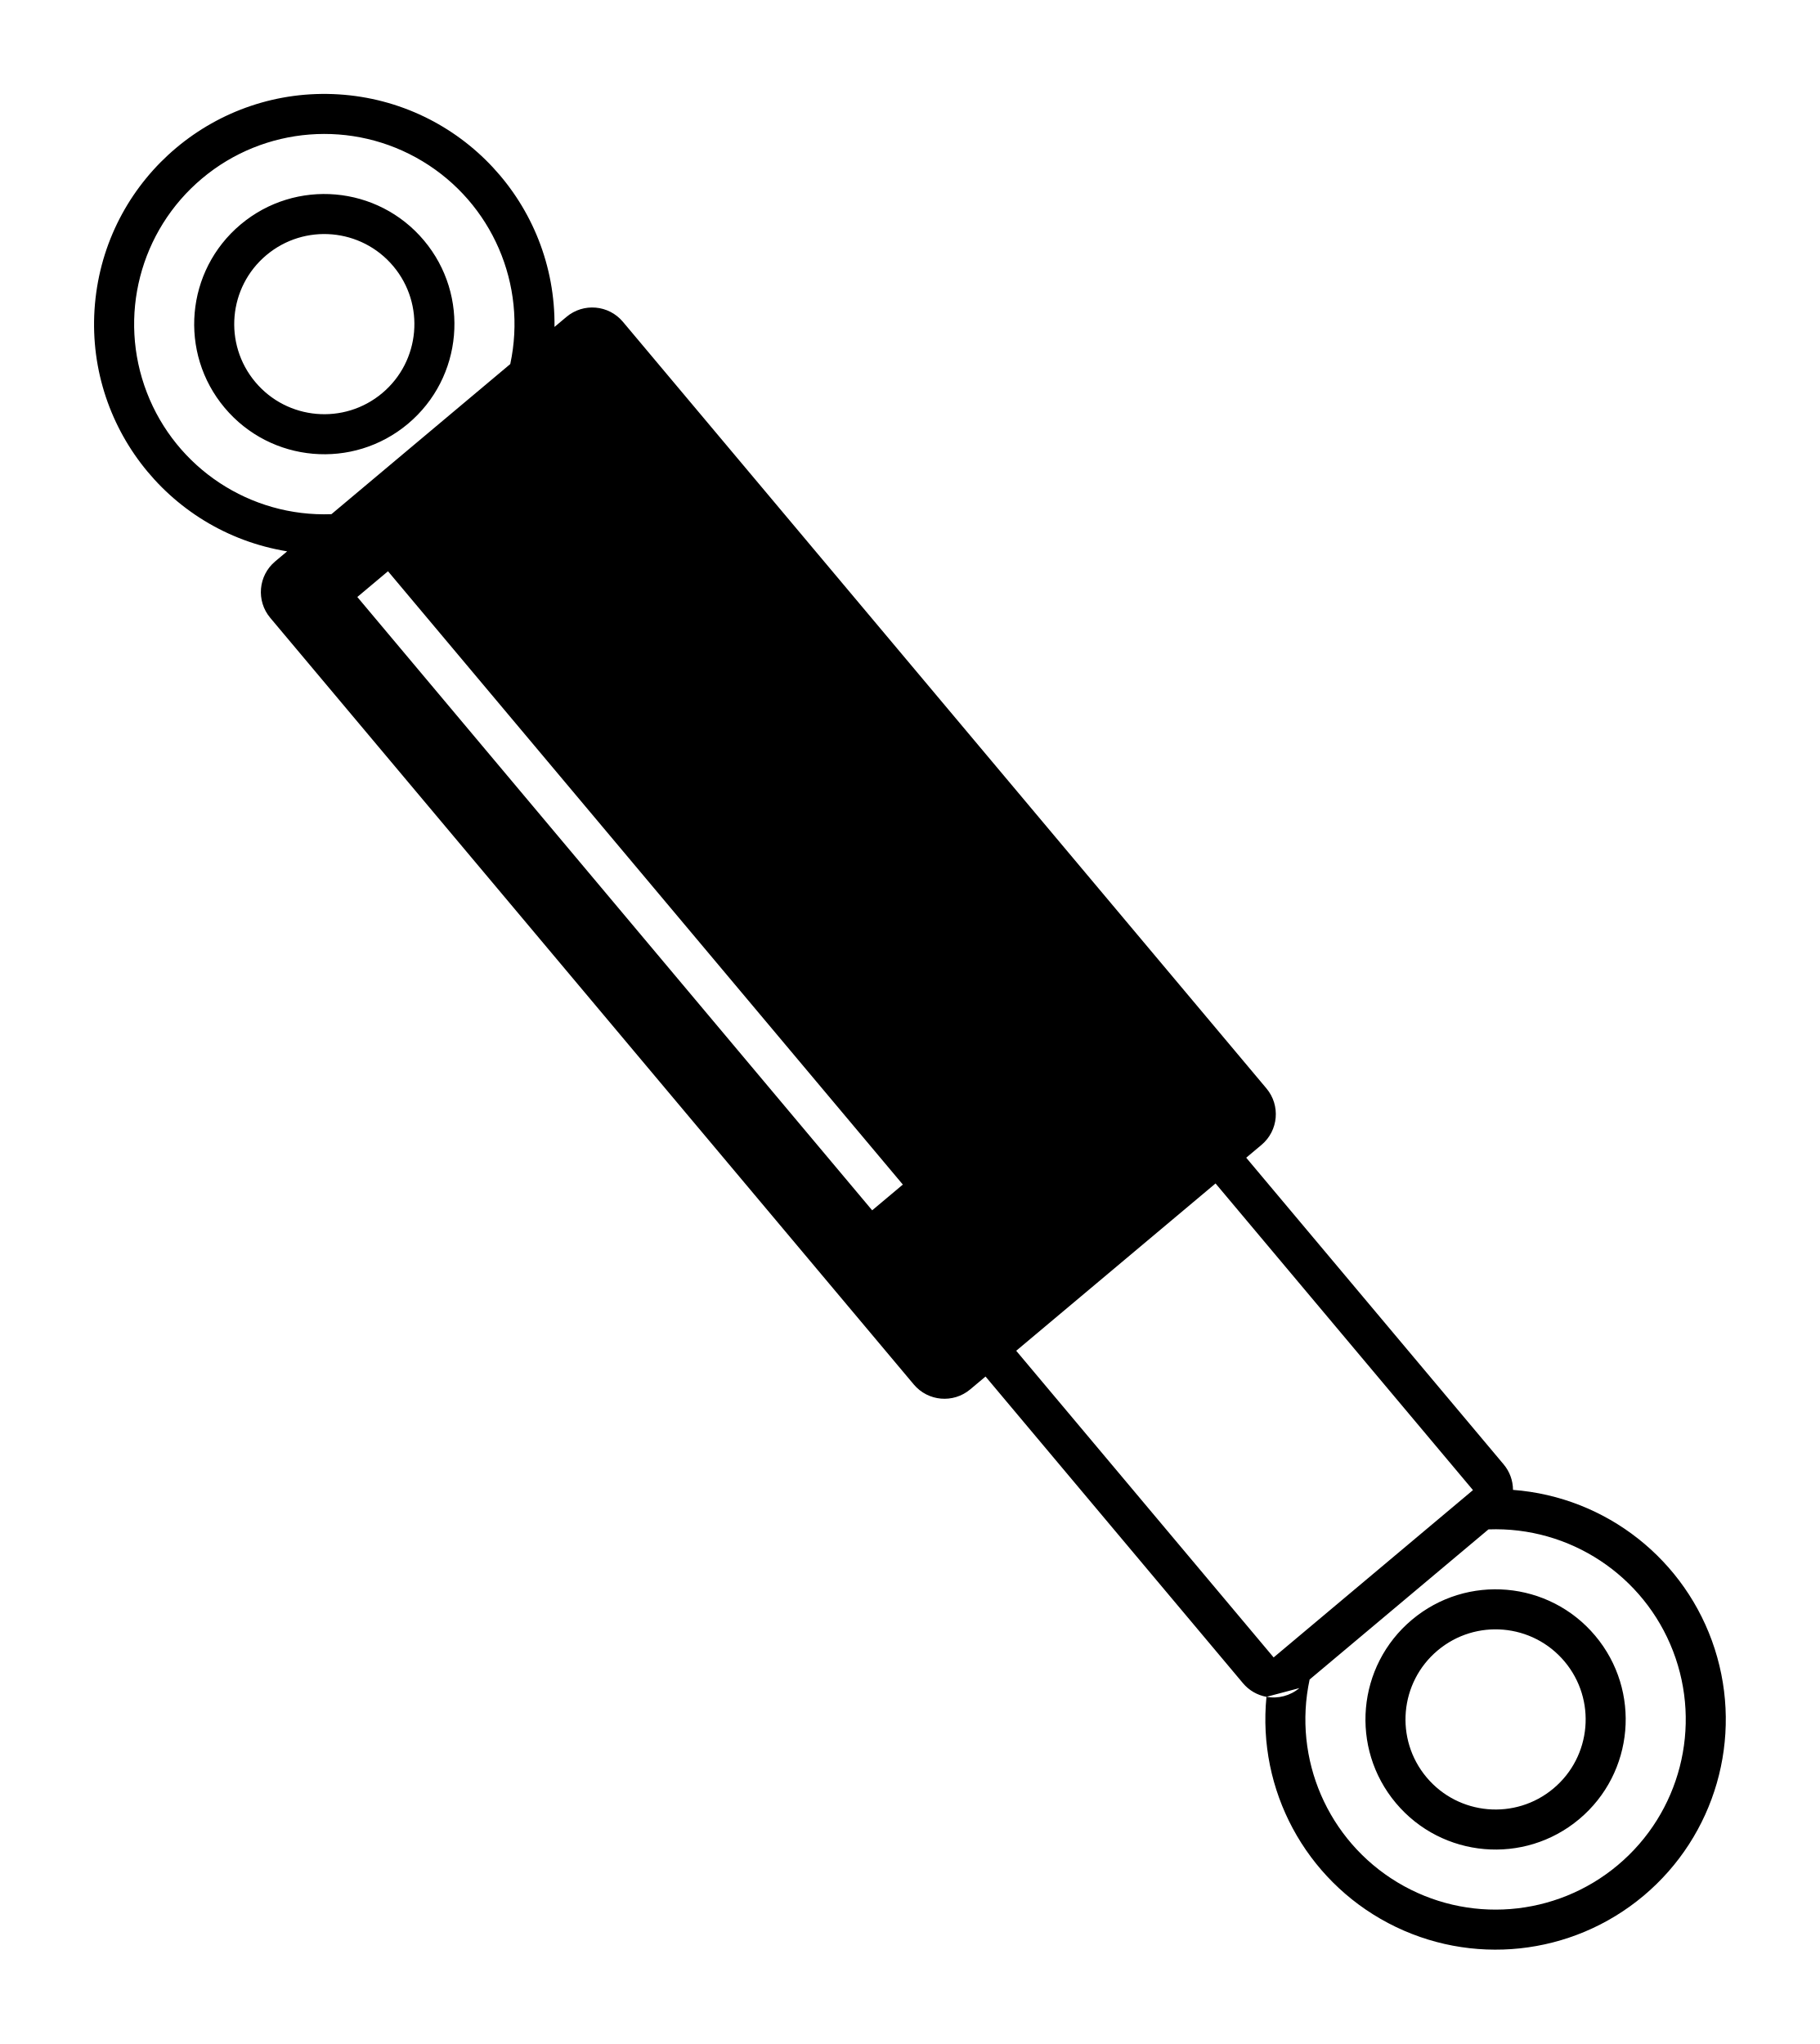
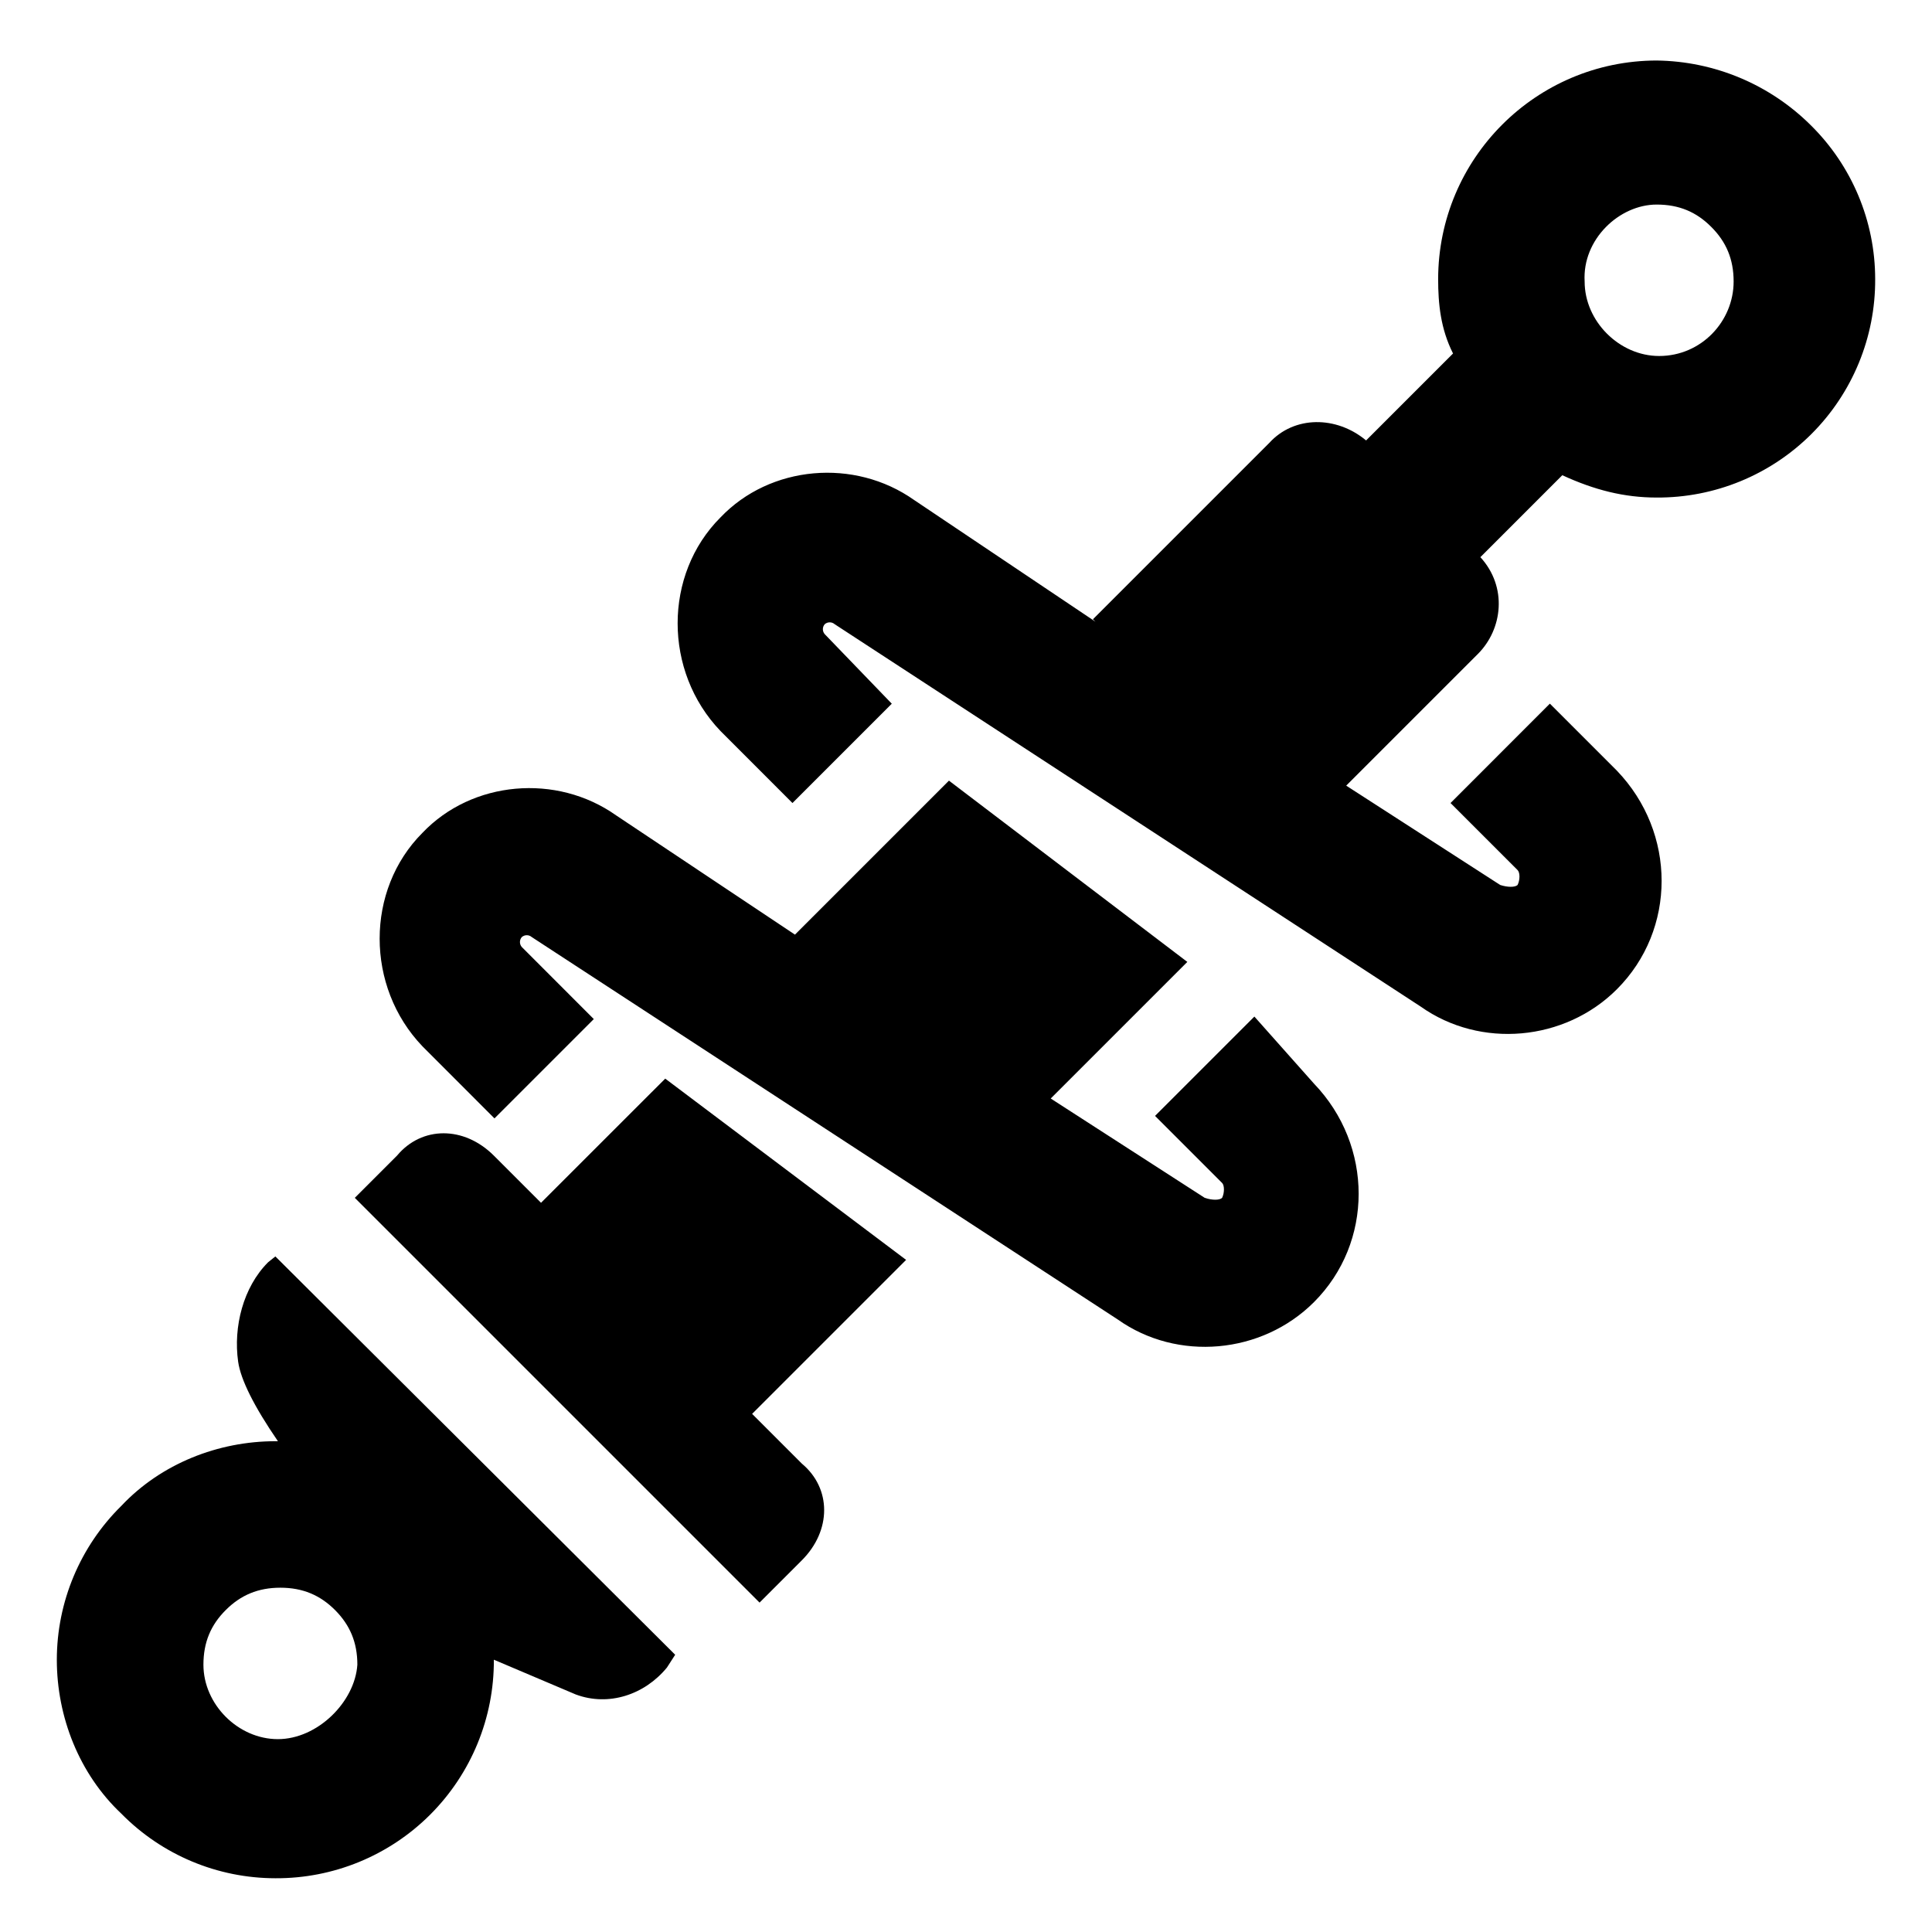
- <svg xmlns="http://www.w3.org/2000/svg" width="90.897" height="102.113" viewBox="0 0 90.897 102.113" aria-hidden="true">
-   <path d="M53.948,67.057v20a1.992,1.992,0,0,1-.461,1.277,11.5,11.5,0,1,1-16.079,0,1.992,1.992,0,0,1-.461-1.277v-20h-1a2,2,0,0,1-2-2v-50a2,2,0,0,1,2-2h.782a11.5,11.5,0,1,1,17.436,0h.782a2,2,0,0,1,2,2v50a2,2,0,0,1-2,2Zm-2.668-54a9.5,9.5,0,1,0-11.663,0Zm.668,54h-13v20h13Zm-13,22-1.539-.723A2,2,0,0,0,38.948,89.057Zm.668,0a9.5,9.5,0,1,0,11.663,0H39.617Zm5.832-77a6.5,6.5,0,1,1,6.5-6.5A6.5,6.5,0,0,1,45.448,12.057Zm0-2a4.5,4.5,0,1,0-4.5-4.5A4.5,4.5,0,0,0,45.448,10.057Zm0,93a6.5,6.5,0,1,1,6.5-6.5A6.5,6.5,0,0,1,45.448,103.057Zm0-2a4.5,4.5,0,1,0-4.5-4.5A4.5,4.5,0,0,0,45.448,101.057Zm-7.5-84v40h2v-40Z" transform="matrix(0.766, -0.643, 0.643, 0.766, -22.185, 41.159)" />
+ <svg xmlns="http://www.w3.org/2000/svg" width="32" height="32" viewBox="3 3 34 34" aria-hidden="true">
+   <path d="M14.707 21.982l4.239 3.19-2.71 2.71.874.874c.525.437.525 1.18 0 1.704l-.743.743-7.123-7.123.743-.743c.437-.524 1.18-.524 1.704 0l.83.83 2.186-2.185zm10.368-1.092l1.049 1.18c1.048 1.092 1.048 2.797 0 3.845-.918.918-2.404 1.05-3.453.306l-10.313-6.73a.133.133 0 00-.175 0 .133.133 0 000 .175l1.267 1.268-1.748 1.748-1.267-1.268c-1.005-1.049-1.005-2.753 0-3.758.874-.918 2.36-1.049 3.409-.306l3.146 2.098 2.71-2.71 4.195 3.19-2.404 2.404 2.71 1.748c.13.044.262.044.306 0 .043-.087.043-.219 0-.262l-1.18-1.18 1.748-1.748zm7.08-14.29c.393 0 .699.13.96.393.263.262.394.568.394.961 0 .7-.568 1.311-1.311 1.311-.7 0-1.311-.611-1.311-1.31-.044-.744.612-1.355 1.267-1.355m0 5.156A3.824 3.824 0 0036 7.911a3.805 3.805 0 00-1.136-2.71 3.914 3.914 0 00-2.71-1.136 3.851 3.851 0 00-3.845 3.846c0 .437.043.874.262 1.31l-1.53 1.53c-.524-.437-1.267-.437-1.704.044l-3.103 3.103.044.043-3.19-2.141c-1.05-.743-2.535-.612-3.409.306-1.005 1.005-1.005 2.71 0 3.758l1.267 1.268 1.748-1.748-1.18-1.224a.133.133 0 010-.175.133.133 0 01.175 0l10.314 6.73c1.049.743 2.534.612 3.452-.306 1.049-1.049 1.049-2.753 0-3.846l-1.18-1.18-1.748 1.749 1.18 1.18c.044.043.044.174 0 .262-.044.043-.175.043-.306 0l-2.71-1.748 2.317-2.317c.437-.437.524-1.18.044-1.704l1.442-1.442c.568.262 1.092.393 1.66.393M7.89 33.606c-.699 0-1.31-.611-1.31-1.31 0-.394.13-.7.393-.962.262-.262.568-.393.961-.393s.7.131.962.393c.262.263.393.568.393.962-.044.655-.7 1.31-1.399 1.31zm-.174-8.39c-.437.437-.612 1.136-.525 1.748.046.318.279.785.7 1.399h-.044c-1.005 0-2.01.393-2.71 1.136A3.805 3.805 0 004 32.209c0 1.004.393 2.01 1.136 2.709a3.805 3.805 0 002.71 1.136 3.824 3.824 0 003.845-3.846l1.442.612c.577.215 1.21.006 1.604-.474l.145-.225-7.036-7.01-.131.105z" />
</svg>
